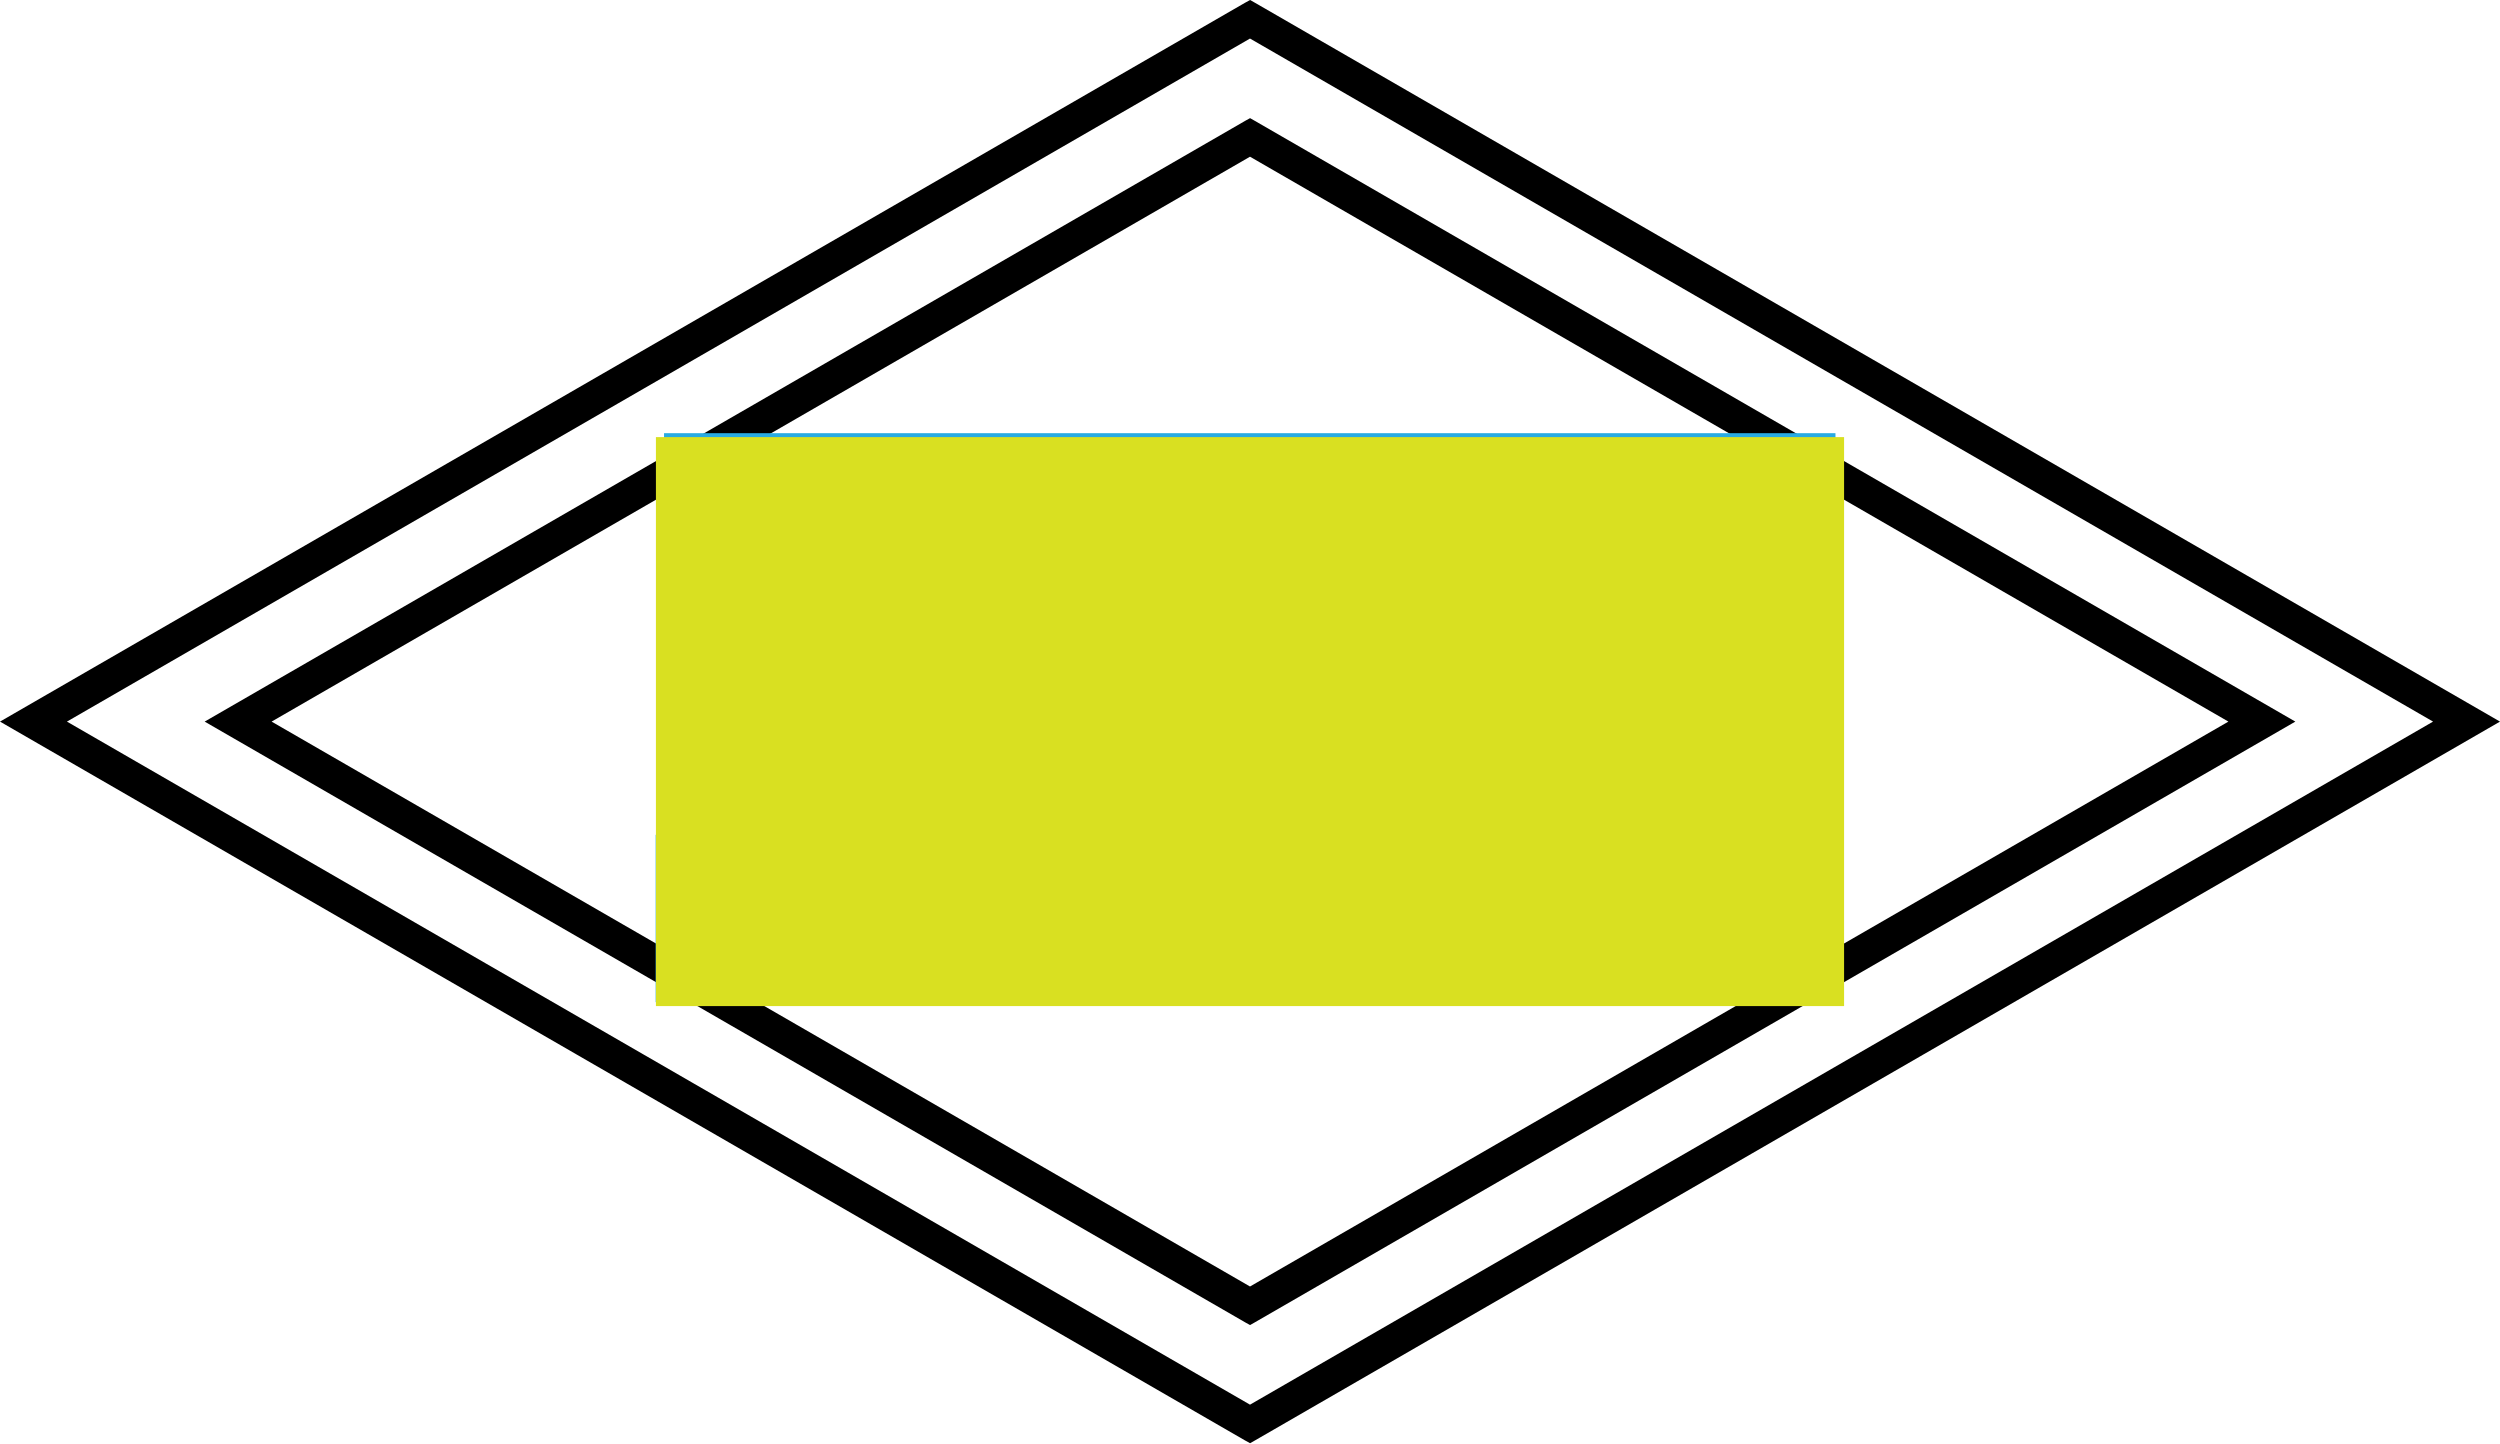
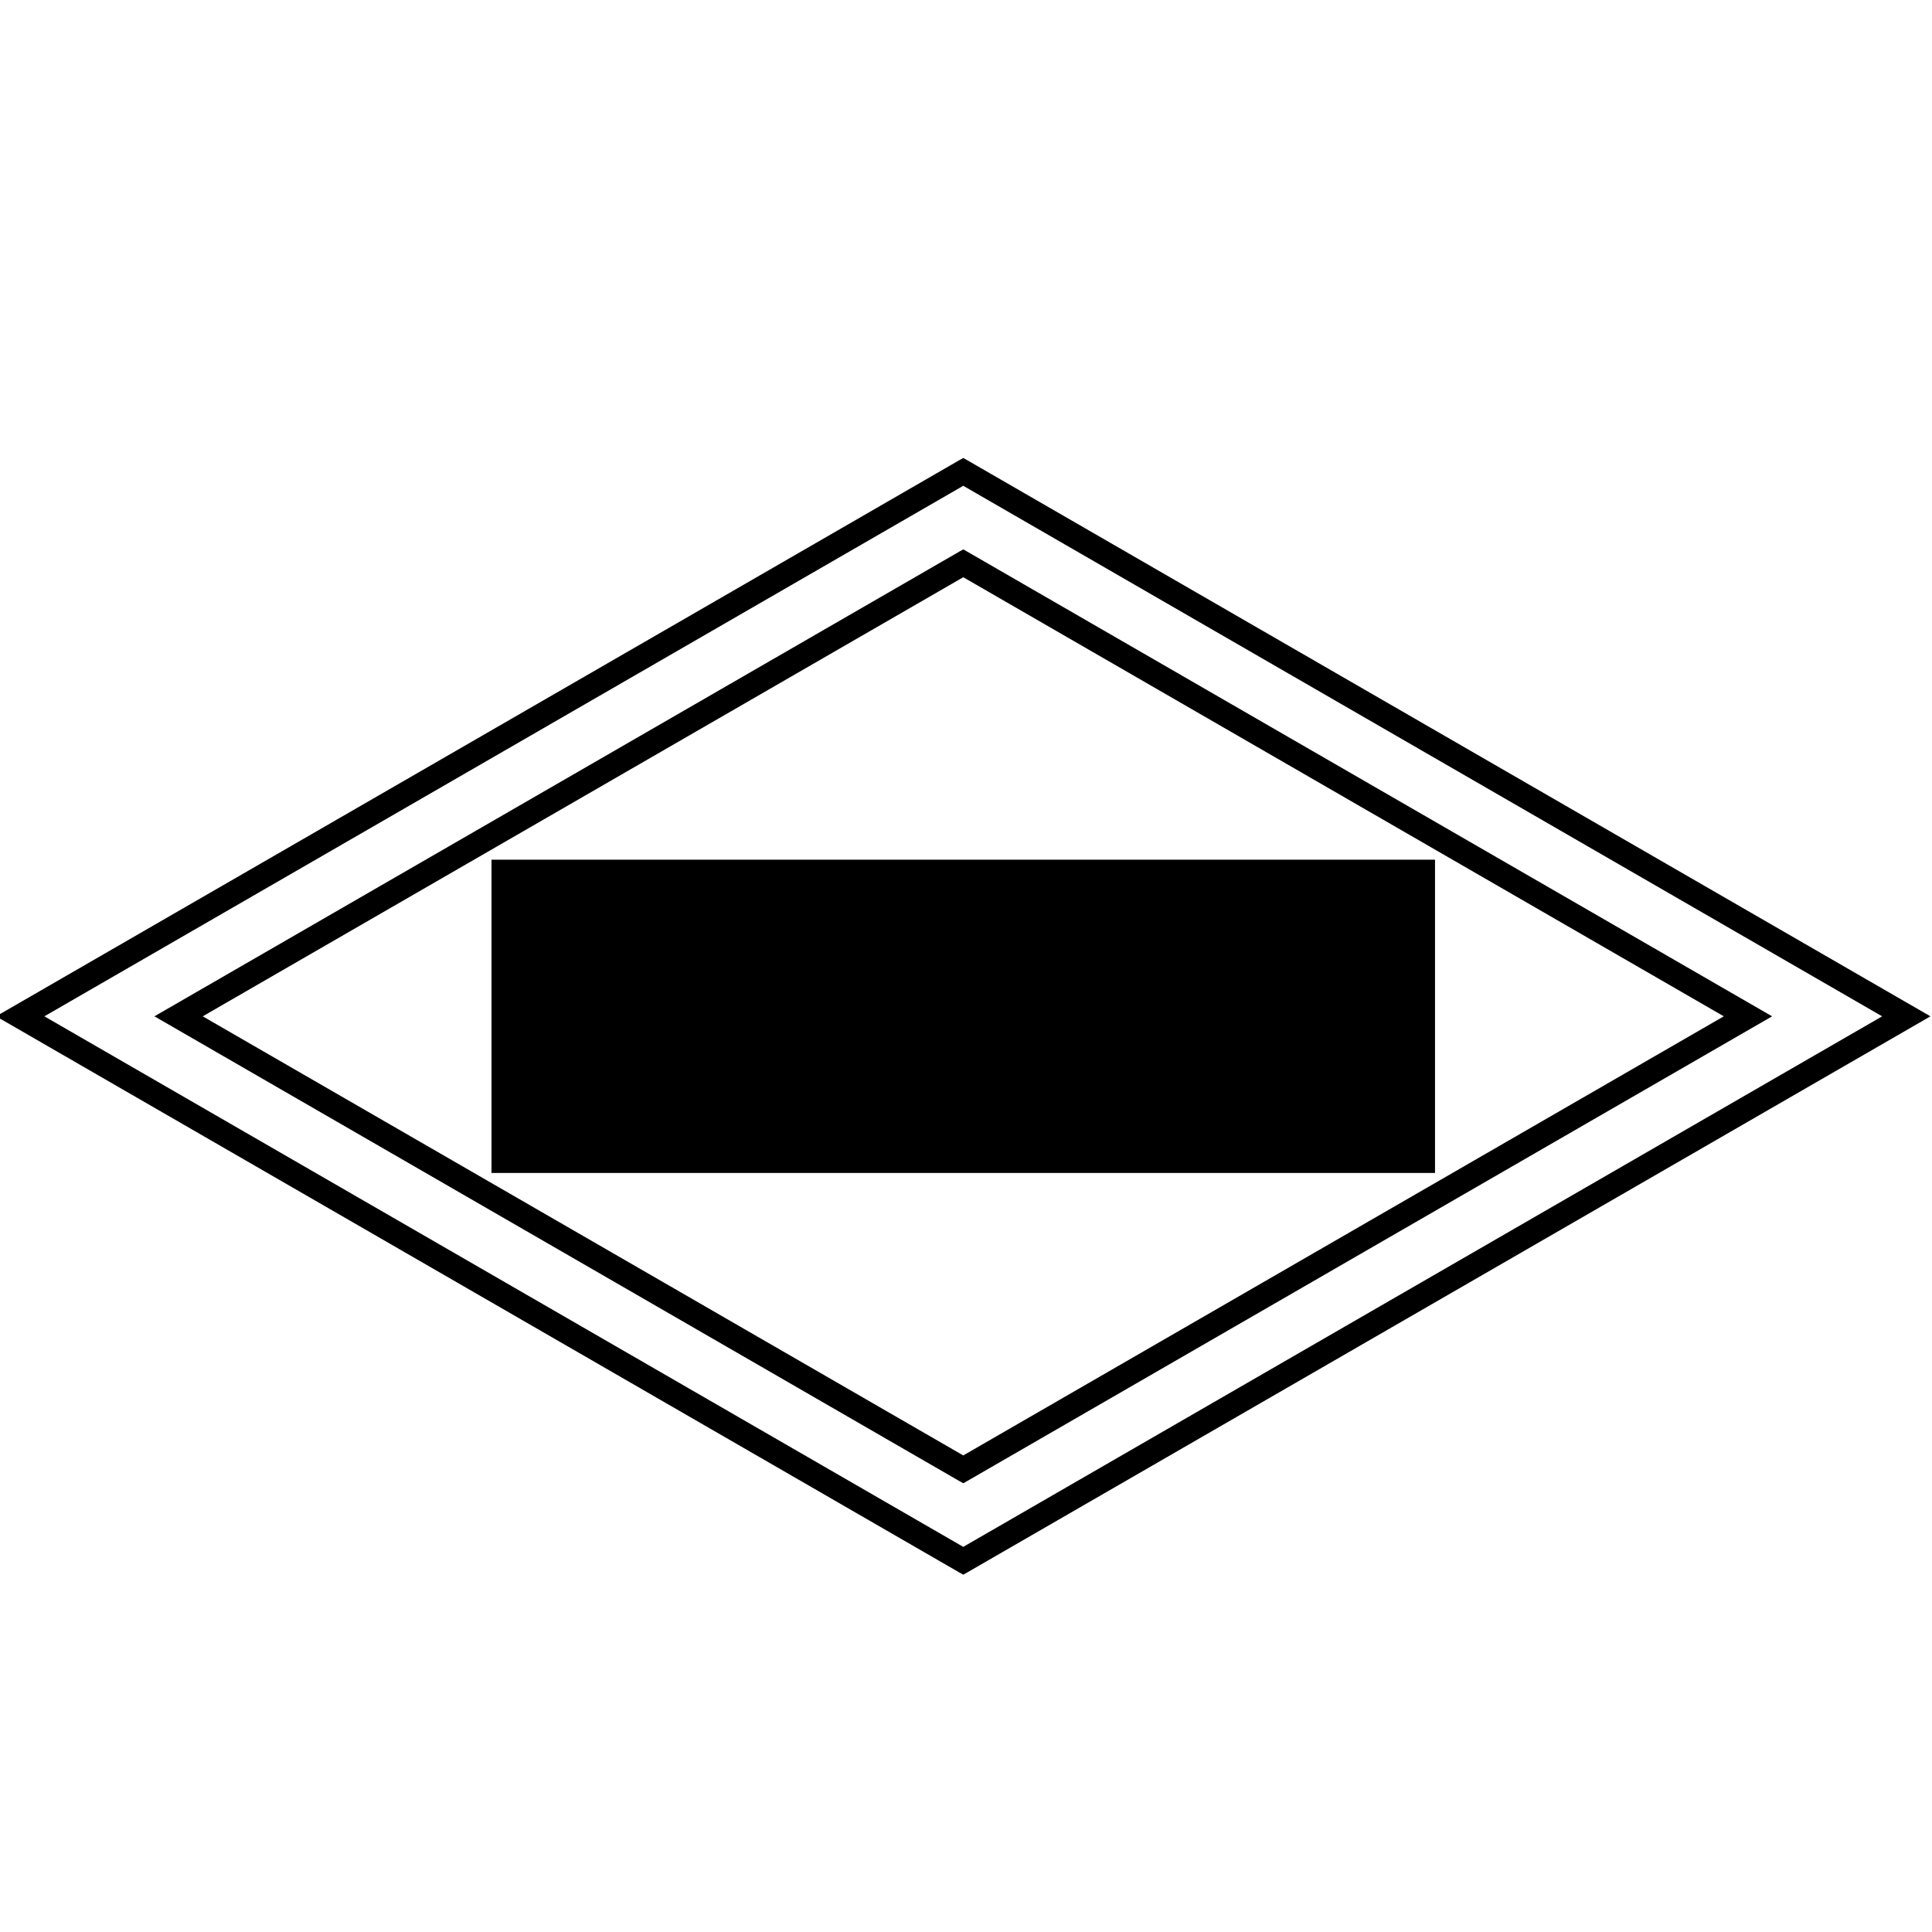
- <svg xmlns="http://www.w3.org/2000/svg" viewBox="0 0 149.39 86.24">
-   <g id="shape">
+ <svg xmlns="http://www.w3.org/2000/svg" version="1.1" x="0px" y="0px" viewBox="0 0 400 400" enable-background="new 0 0 400 400" xml:space="preserve">
+   <g id="Shapes">
    <g>
-       <path d="M74.695,2.303,110.89,23.202,145.39,43.12l-34.5,19.918L74.695,83.937,38.5,63.038,4,43.12l34.5-19.918L74.695,2.303M74.7,0l-.31.17L37.5,21.47,0,43.12,37.5,64.77,74.39,86.07l.31.17.3-.17,36.89-21.3L149.39,43.12l-37.5-21.65L75,.17,74.7,0Z" />
-       <path d="M74.695,9.364l30.106,17.383L133.16,43.12,104.8,59.493,74.695,76.876,44.59,59.493,16.23,43.12,44.59,26.747,74.695,9.364M74.699,7.06l-.259.142-30.85,17.813L12.23,43.12,43.59,61.225l30.85,17.813.259.142.251-.142,30.85-17.813L137.16,43.12,105.8,25.015l-30.85-17.813L74.699,7.06Z" />
-     </g>
-   </g>
-   <g id="tagline">
-     <g id="text-box">
-       <rect x="39.68" y="25.885" width="70" height="22" fill="#29abe2" />
-     </g>
-     <g id="tagline-2" data-name="tagline">
-       <rect x="39.18" y="49.885" width="71" height="10" fill="#29abe2" />
+       <path d="M199.433,100.578l97.215,56.131l93.032,53.711l-93.032,53.71l-97.214,56.131l-97.215-56.131    L9.187,210.419l93.032-53.711L199.433,100.578 M199.447,94.82l-0.831,0.456L99.719,152.378    L-0.814,210.419l100.532,58.041l98.897,57.103l0.831,0.456l0.804-0.456l98.897-57.103l100.532-58.041    L299.148,152.378L200.251,95.276L199.447,94.82L199.447,94.82z" />
+       <path d="M199.433,119.507l80.889,46.704l76.572,44.208l-76.572,44.208l-80.888,46.705l-80.889-46.705    l-76.572-44.207l76.572-44.208L199.433,119.507 M199.444,113.747l-0.695,0.381l-82.705,47.753    l-84.072,48.538l84.072,48.538l82.705,47.753l0.695,0.381l0.673-0.381l82.705-47.753l84.072-48.538    l-84.072-48.538l-82.705-47.753L199.444,113.747L199.444,113.747z" />
    </g>
  </g>
  <g id="no-tagline">
-     <rect id="text-box-2" data-name="text-box" x="39.195" y="26.12" width="71" height="34" fill="#d9e021" />
+     <rect x="101.761" y="177.989" width="195.344" height="64.859" />
  </g>
+   <g id="tagline">
+ </g>
</svg>
